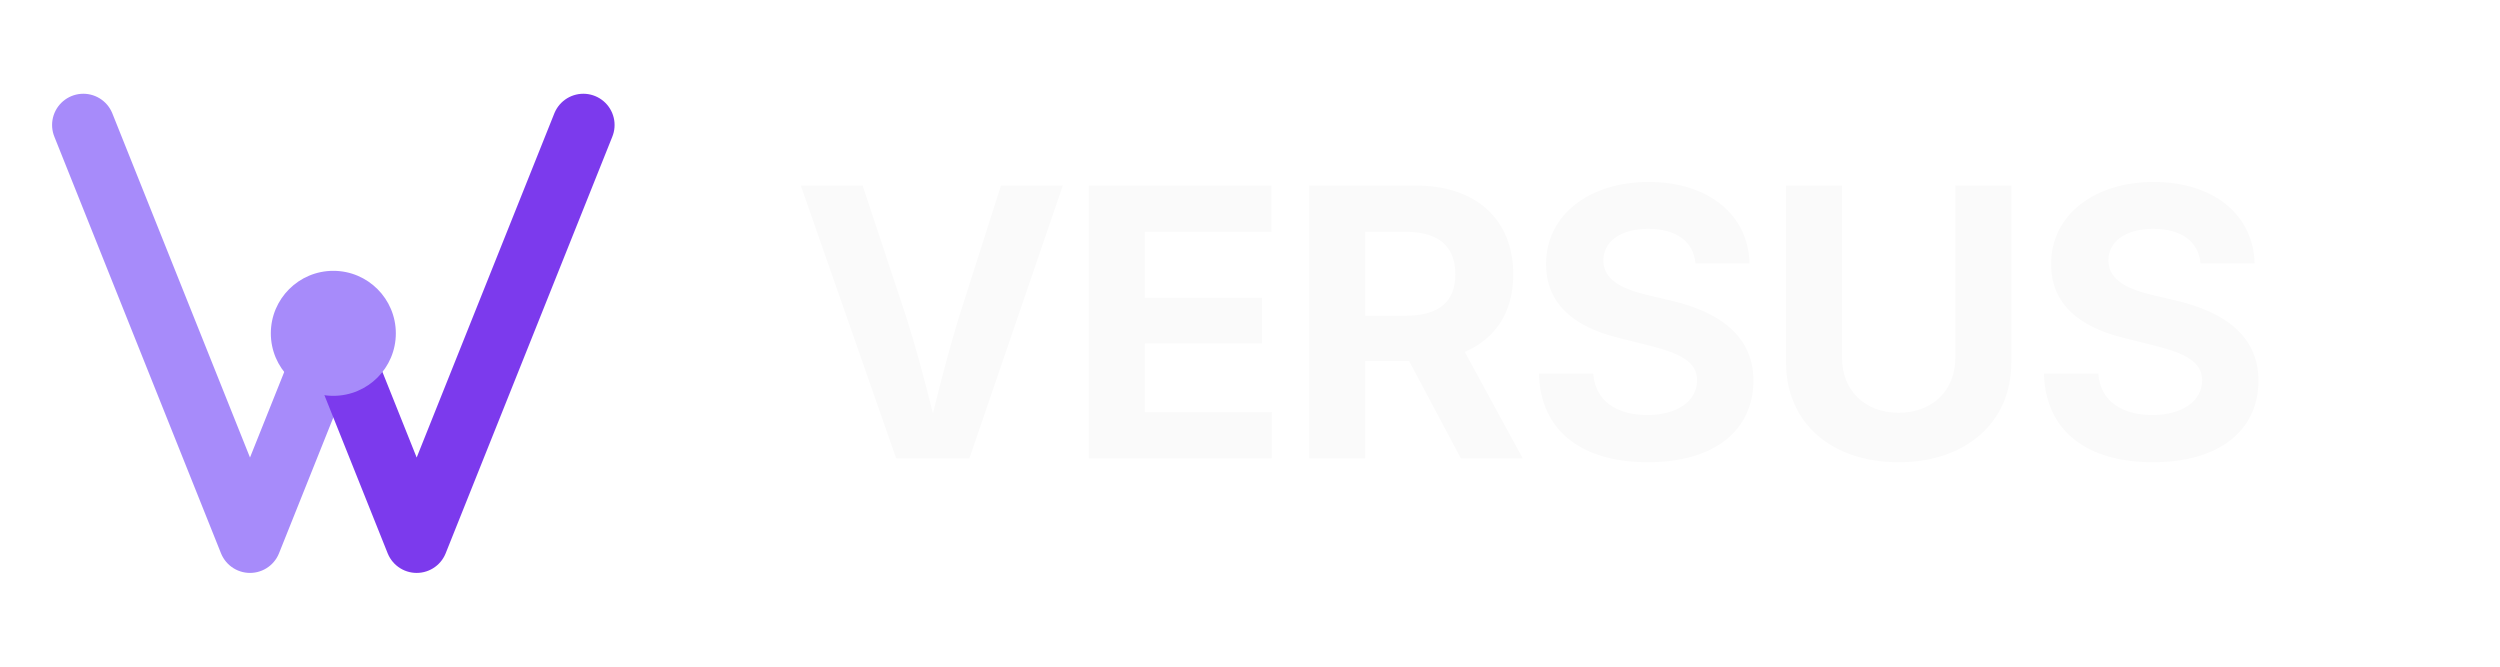
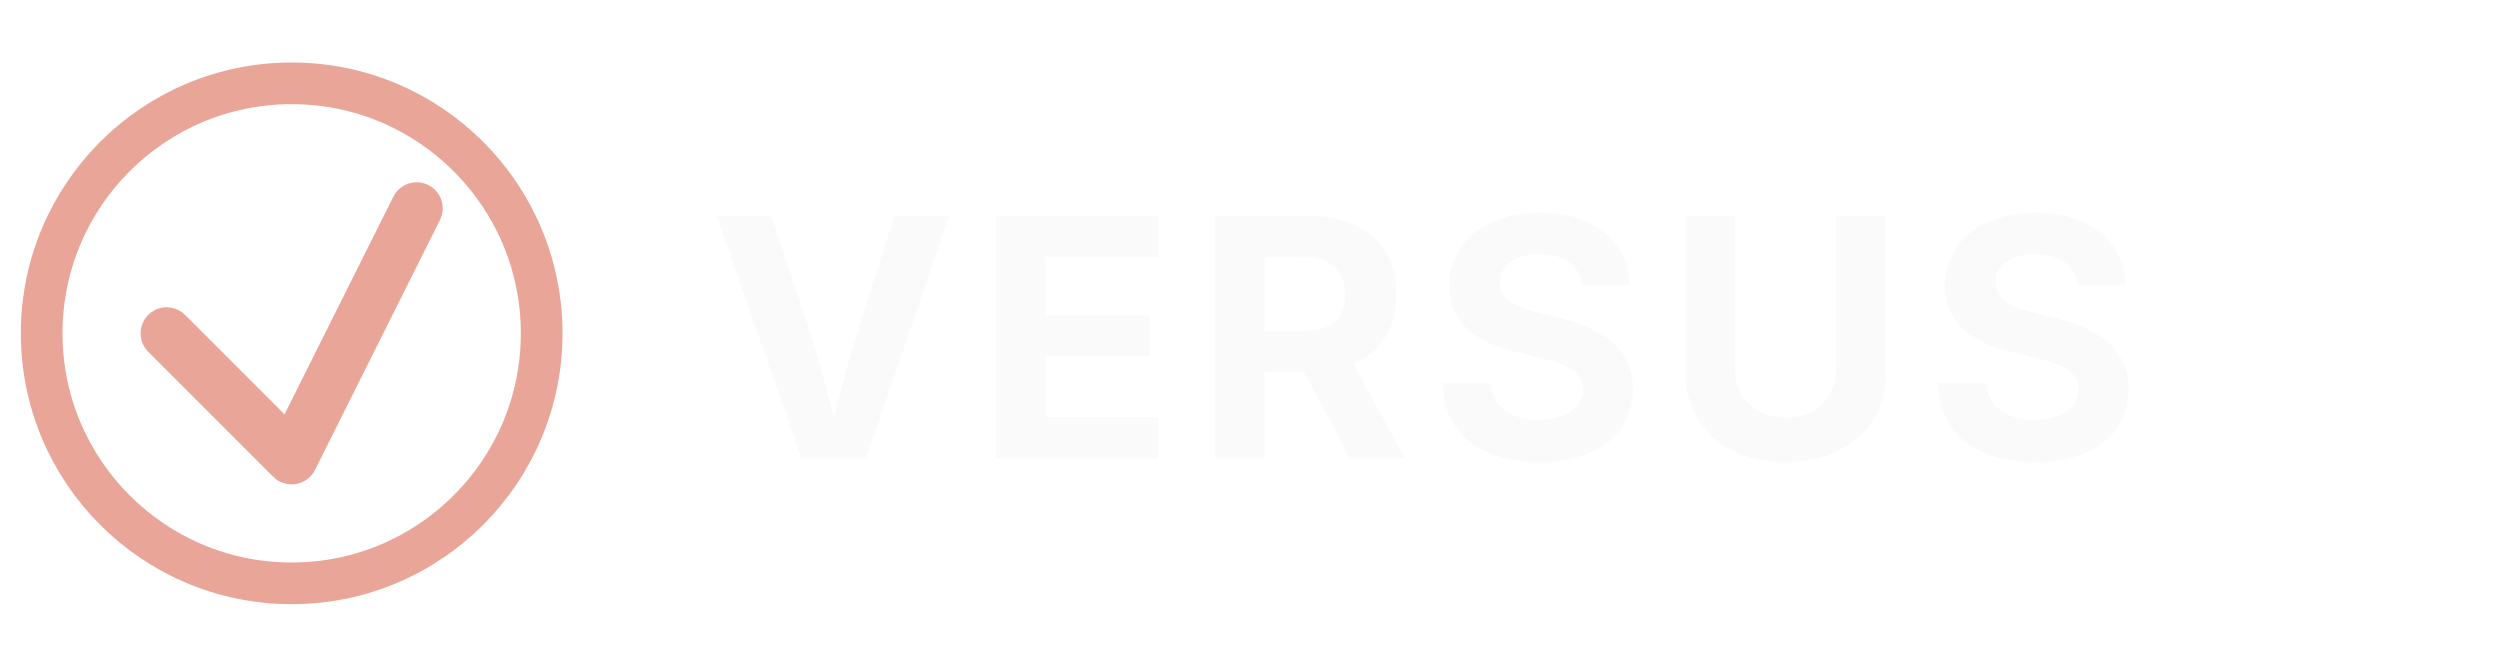
<svg xmlns="http://www.w3.org/2000/svg" width="120" height="32" viewBox="0 0 120 32" fill="none">
-   <g>
-     <path d="M4 6L12 26L16 16" stroke="#A78BFA" stroke-width="3" stroke-linecap="round" stroke-linejoin="round" />
-     <path d="M16 16L20 26L28 6" stroke="#7C3AED" stroke-width="3" stroke-linecap="round" stroke-linejoin="round" />
-     <circle cx="16" cy="16" r="3" fill="#A78BFA" />
+   <g transform="translate(0, 2)">
+     <circle cx="14" cy="14" r="12" fill="none" stroke="#E8A598" stroke-width="2" />
+     <path d="M8 14 L14 20 L20 8" stroke="#E8A598" stroke-width="2.5" stroke-linecap="round" stroke-linejoin="round" fill="none" />
  </g>
-   <text x="38" y="22" font-family="system-ui, -apple-system, sans-serif" font-size="18" font-weight="700" fill="#FAFAFA" letter-spacing="-0.02em">VERSUS</text>
+   <text x="34" y="22" font-family="system-ui, -apple-system, sans-serif" font-size="16" font-weight="700" fill="#FAFAFA" letter-spacing="0.05em">VERSUS</text>
</svg>
